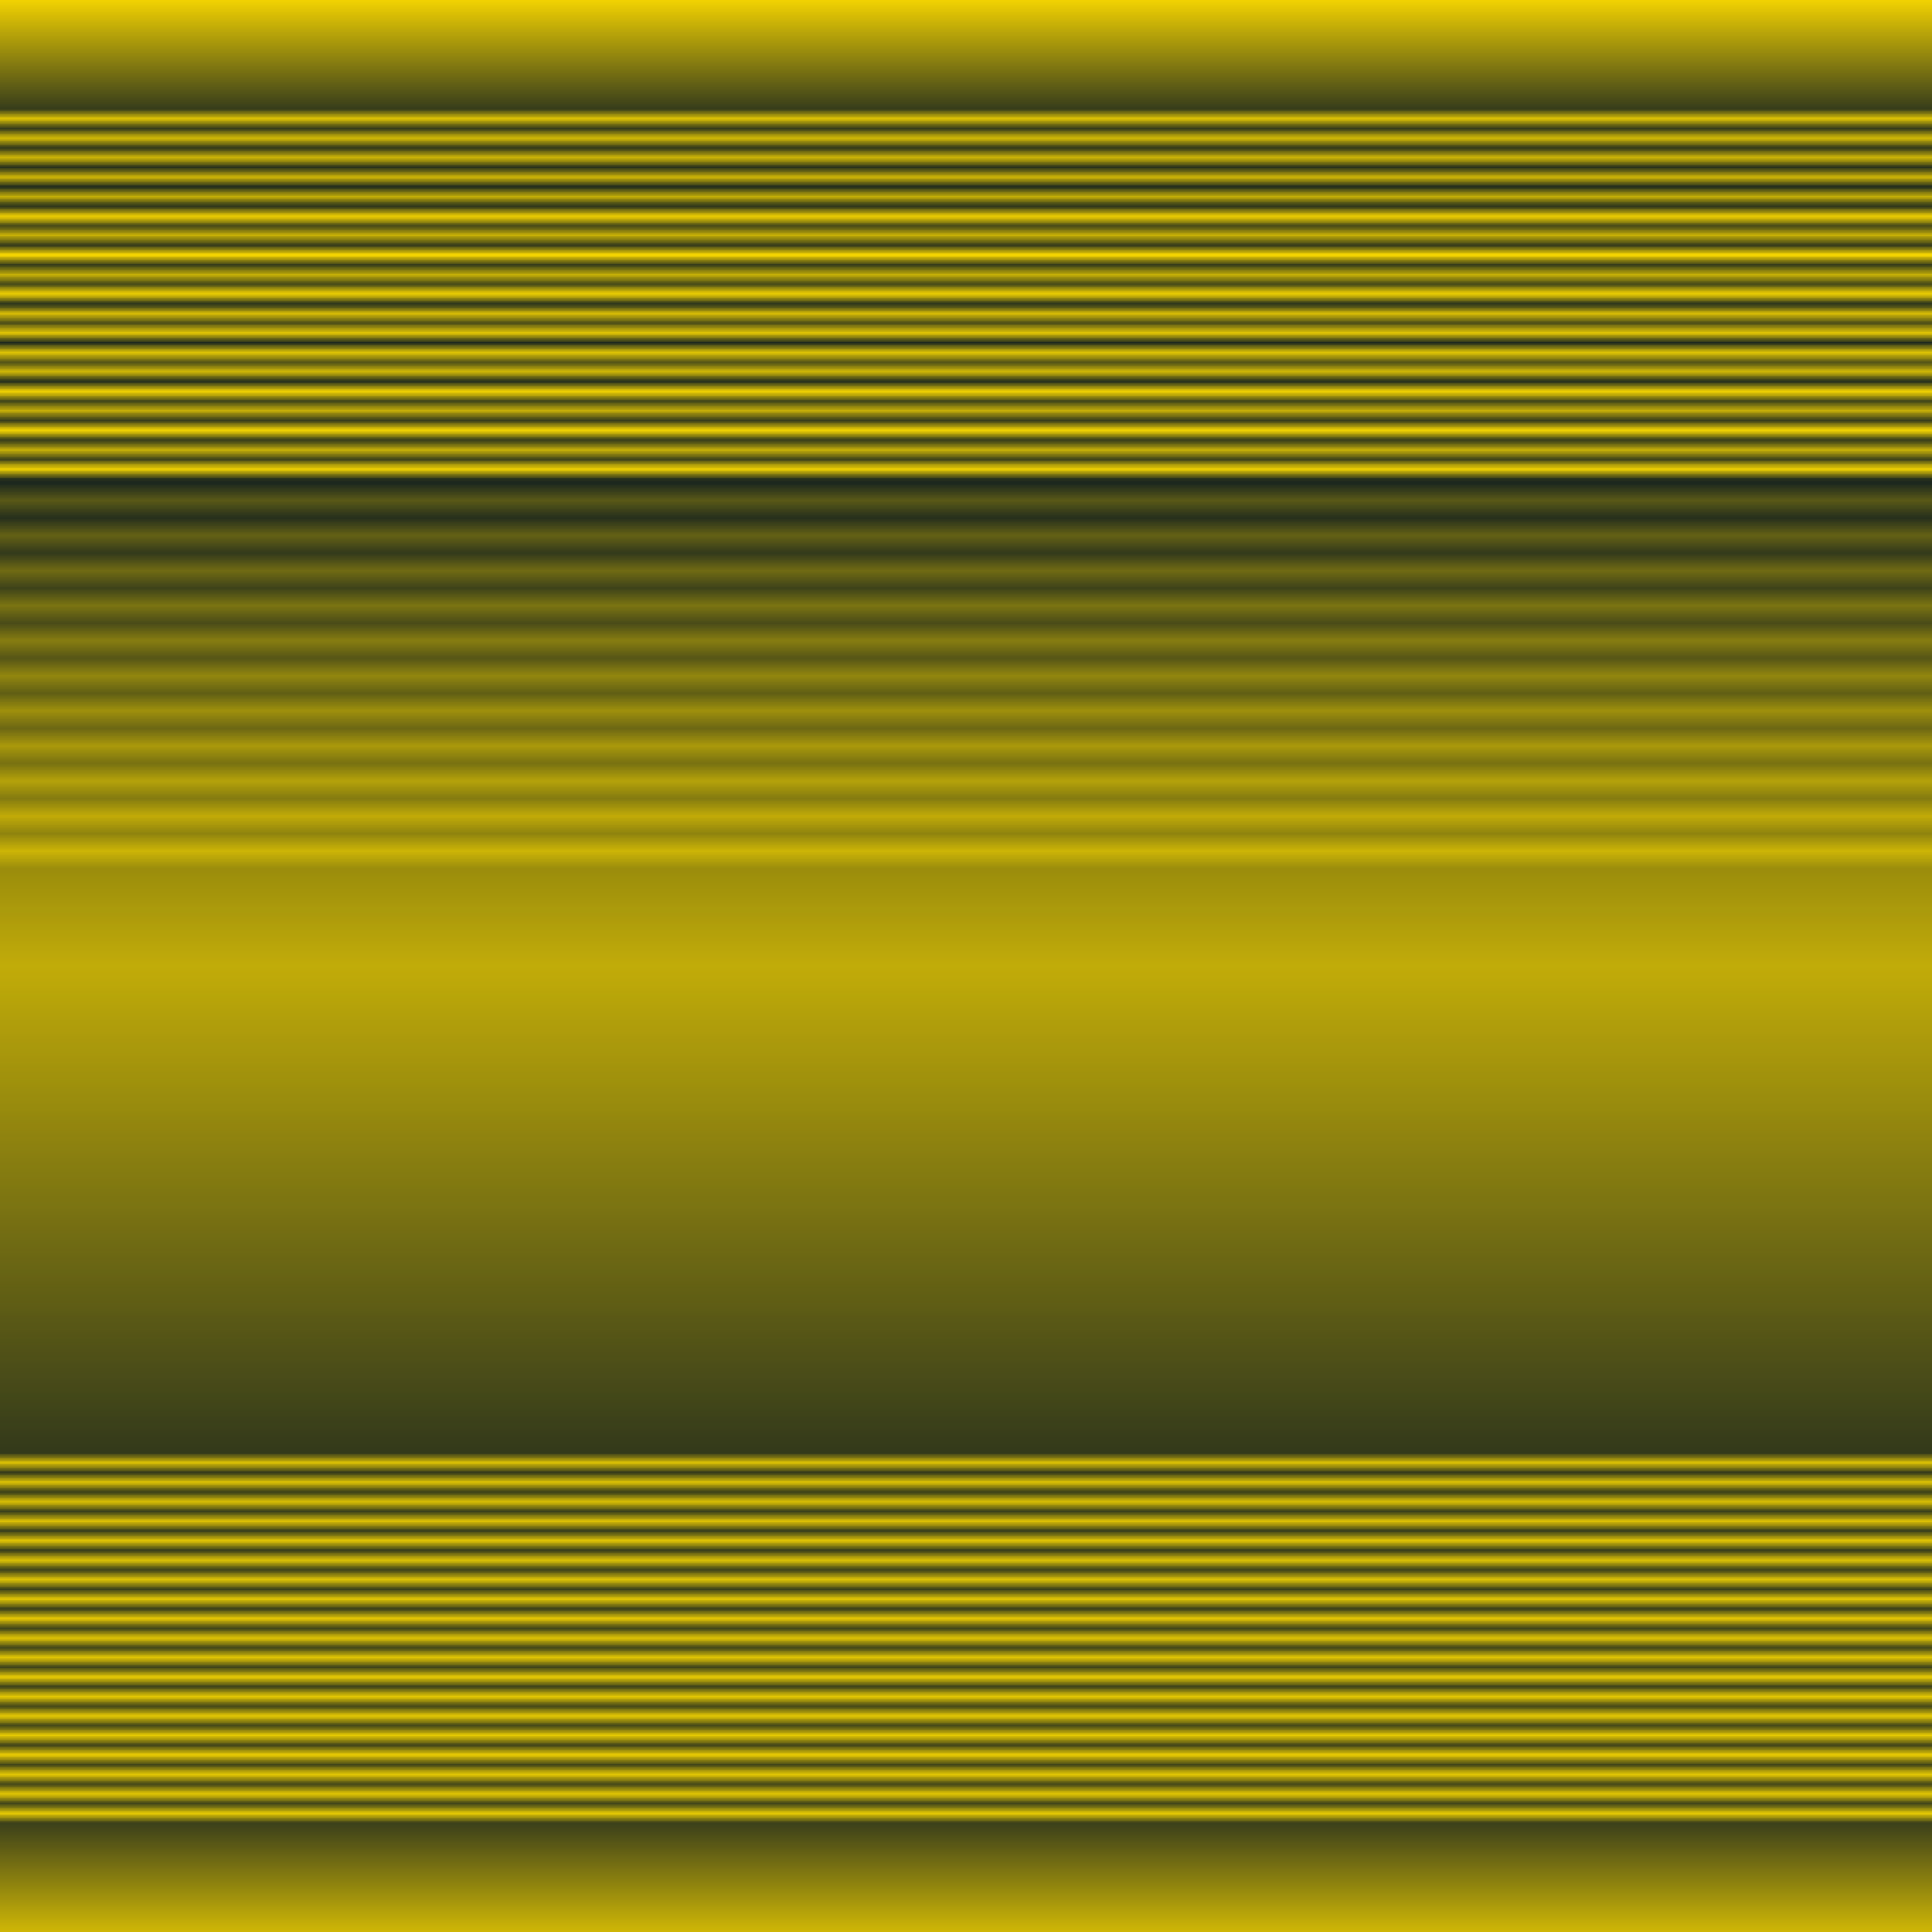
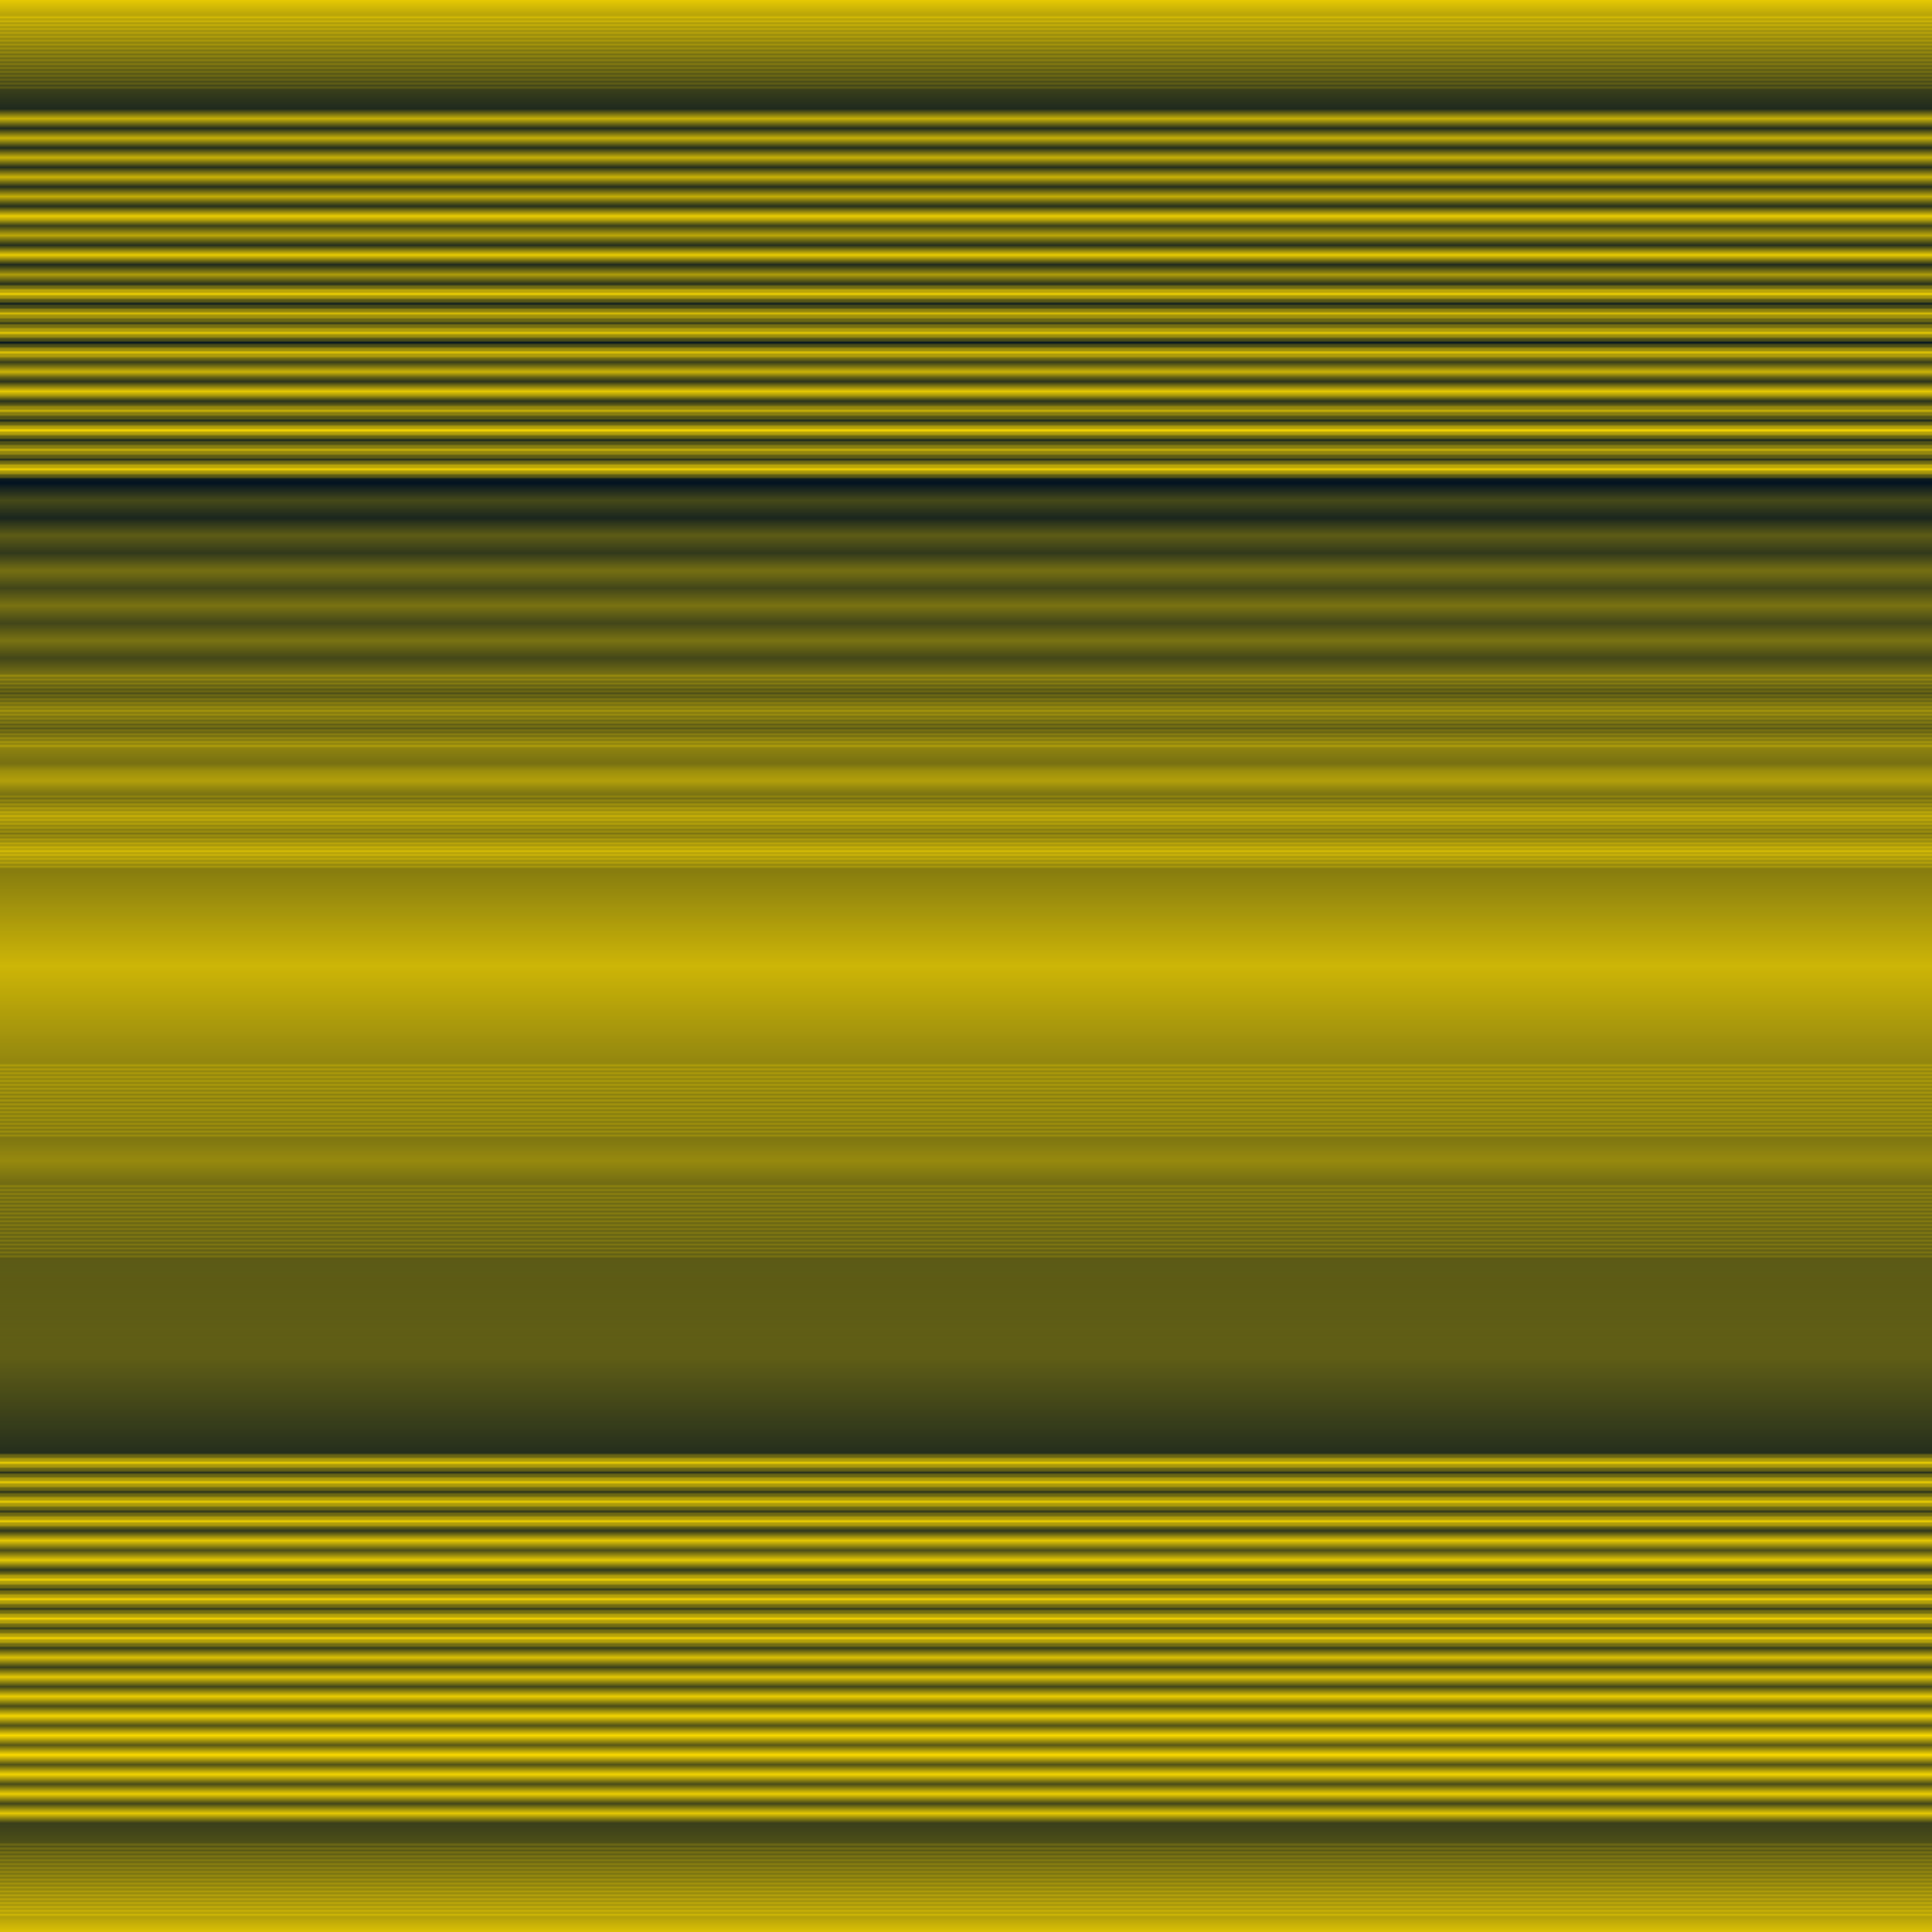
<svg xmlns="http://www.w3.org/2000/svg" xmlns:xlink="http://www.w3.org/1999/xlink" width="100%" height="100%" viewBox="0 0 1000 1000" preserveAspectRatio="xMidYMid meet">
  <defs>
    <linearGradient id="linearGradient0">
      <stop offset="0.00" style="stop-color:#ffdd00;stop-opacity:1" />
      <stop offset="0.12" style="stop-color:#001122;stop-opacity:1" />
      <stop offset="0.13" style="stop-color:#ffdd00;stop-opacity:1" />
      <stop offset="0.14" style="stop-color:#001122;stop-opacity:1" />
      <stop offset="0.15" style="stop-color:#ffdd00;stop-opacity:1" />
      <stop offset="0.16" style="stop-color:#001122;stop-opacity:1" />
      <stop offset="0.17" style="stop-color:#ffdd00;stop-opacity:1" />
      <stop offset="0.18" style="stop-color:#001122;stop-opacity:1" />
      <stop offset="0.19" style="stop-color:#ffdd00;stop-opacity:1" />
      <stop offset="0.20" style="stop-color:#001122;stop-opacity:1" />
      <stop offset="0.21" style="stop-color:#ffdd00;stop-opacity:1" />
      <stop offset="0.22" style="stop-color:#001122;stop-opacity:1" />
      <stop offset="0.23" style="stop-color:#ffdd00;stop-opacity:1" />
      <stop offset="0.24" style="stop-color:#001122;stop-opacity:1" />
      <stop offset="0.25" style="stop-color:#ffdd00;stop-opacity:1" />
      <stop offset="0.26" style="stop-color:#001122;stop-opacity:1" />
      <stop offset="0.27" style="stop-color:#ffdd00;stop-opacity:1" />
      <stop offset="0.28" style="stop-color:#001122;stop-opacity:1" />
      <stop offset="0.29" style="stop-color:#ffdd00;stop-opacity:1" />
      <stop offset="0.30" style="stop-color:#001122;stop-opacity:1" />
      <stop offset="0.31" style="stop-color:#ffdd00;stop-opacity:1" />
      <stop offset="0.32" style="stop-color:#001122;stop-opacity:1" />
      <stop offset="0.33" style="stop-color:#ffdd00;stop-opacity:1" />
      <stop offset="0.34" style="stop-color:#001122;stop-opacity:1" />
      <stop offset="0.35" style="stop-color:#ffdd00;stop-opacity:1" />
      <stop offset="0.36" style="stop-color:#001122;stop-opacity:1" />
      <stop offset="0.37" style="stop-color:#ffdd00;stop-opacity:1" />
      <stop offset="0.38" style="stop-color:#001122;stop-opacity:1" />
      <stop offset="0.39" style="stop-color:#ffdd00;stop-opacity:1" />
      <stop offset="0.40" style="stop-color:#001122;stop-opacity:1" />
      <stop offset="0.41" style="stop-color:#ffdd00;stop-opacity:1" />
      <stop offset="0.42" style="stop-color:#001122;stop-opacity:1" />
      <stop offset="0.43" style="stop-color:#ffdd00;stop-opacity:1" />
      <stop offset="0.44" style="stop-color:#001122;stop-opacity:1" />
      <stop offset="0.45" style="stop-color:#ffdd00;stop-opacity:1" />
      <stop offset="0.46" style="stop-color:#001122;stop-opacity:1" />
      <stop offset="0.47" style="stop-color:#ffdd00;stop-opacity:1" />
      <stop offset="0.48" style="stop-color:#001122;stop-opacity:1" />
      <stop offset="0.49" style="stop-color:#ffdd00;stop-opacity:1" />
      <stop offset="0.50" style="stop-color:#001122;stop-opacity:1" />
      <stop offset="1.00" style="stop-color:#ffdd00;stop-opacity:1" />
    </linearGradient>
    <linearGradient id="linearGradient7" x1="0" y1="0" x2="0" y2="0.5" spreadMethod="reflect" xlink:href="#linearGradient0" />
    <linearGradient id="linearGradient6" x1="0" y1="0" x2="0" y2="0.9" spreadMethod="reflect" xlink:href="#linearGradient0" />
-     <linearGradient id="linearGradient5" x1="0" y1="0" x2="0" y2="011" spreadMethod="reflect" xlink:href="#linearGradient0" />
+     <linearGradient id="linearGradient5" x1="0" y1="0" x2="0" y2="0.1" spreadMethod="reflect" xlink:href="#linearGradient0" />
  </defs>
  <rect style="        fill:url(#linearGradient7);        fill-opacity:1;" width="1000" height="1000" x="0" y="0" />
-   <rect style="        fill:url(#linearGradient6);        fill-opacity:0.25;" transform="rotate(0, 500, 500)" width="1000" height="1000" x="0" y="0" />
+   <rect style="        fill:url(#linearGradient6);        fill-opacity:0.25;" width="1000" height="1000" x="0" y="0" />
  <rect style="        fill:url(#linearGradient5);        fill-opacity:0.125" width="1000" height="1000" x="0" y="0" />
</svg>
